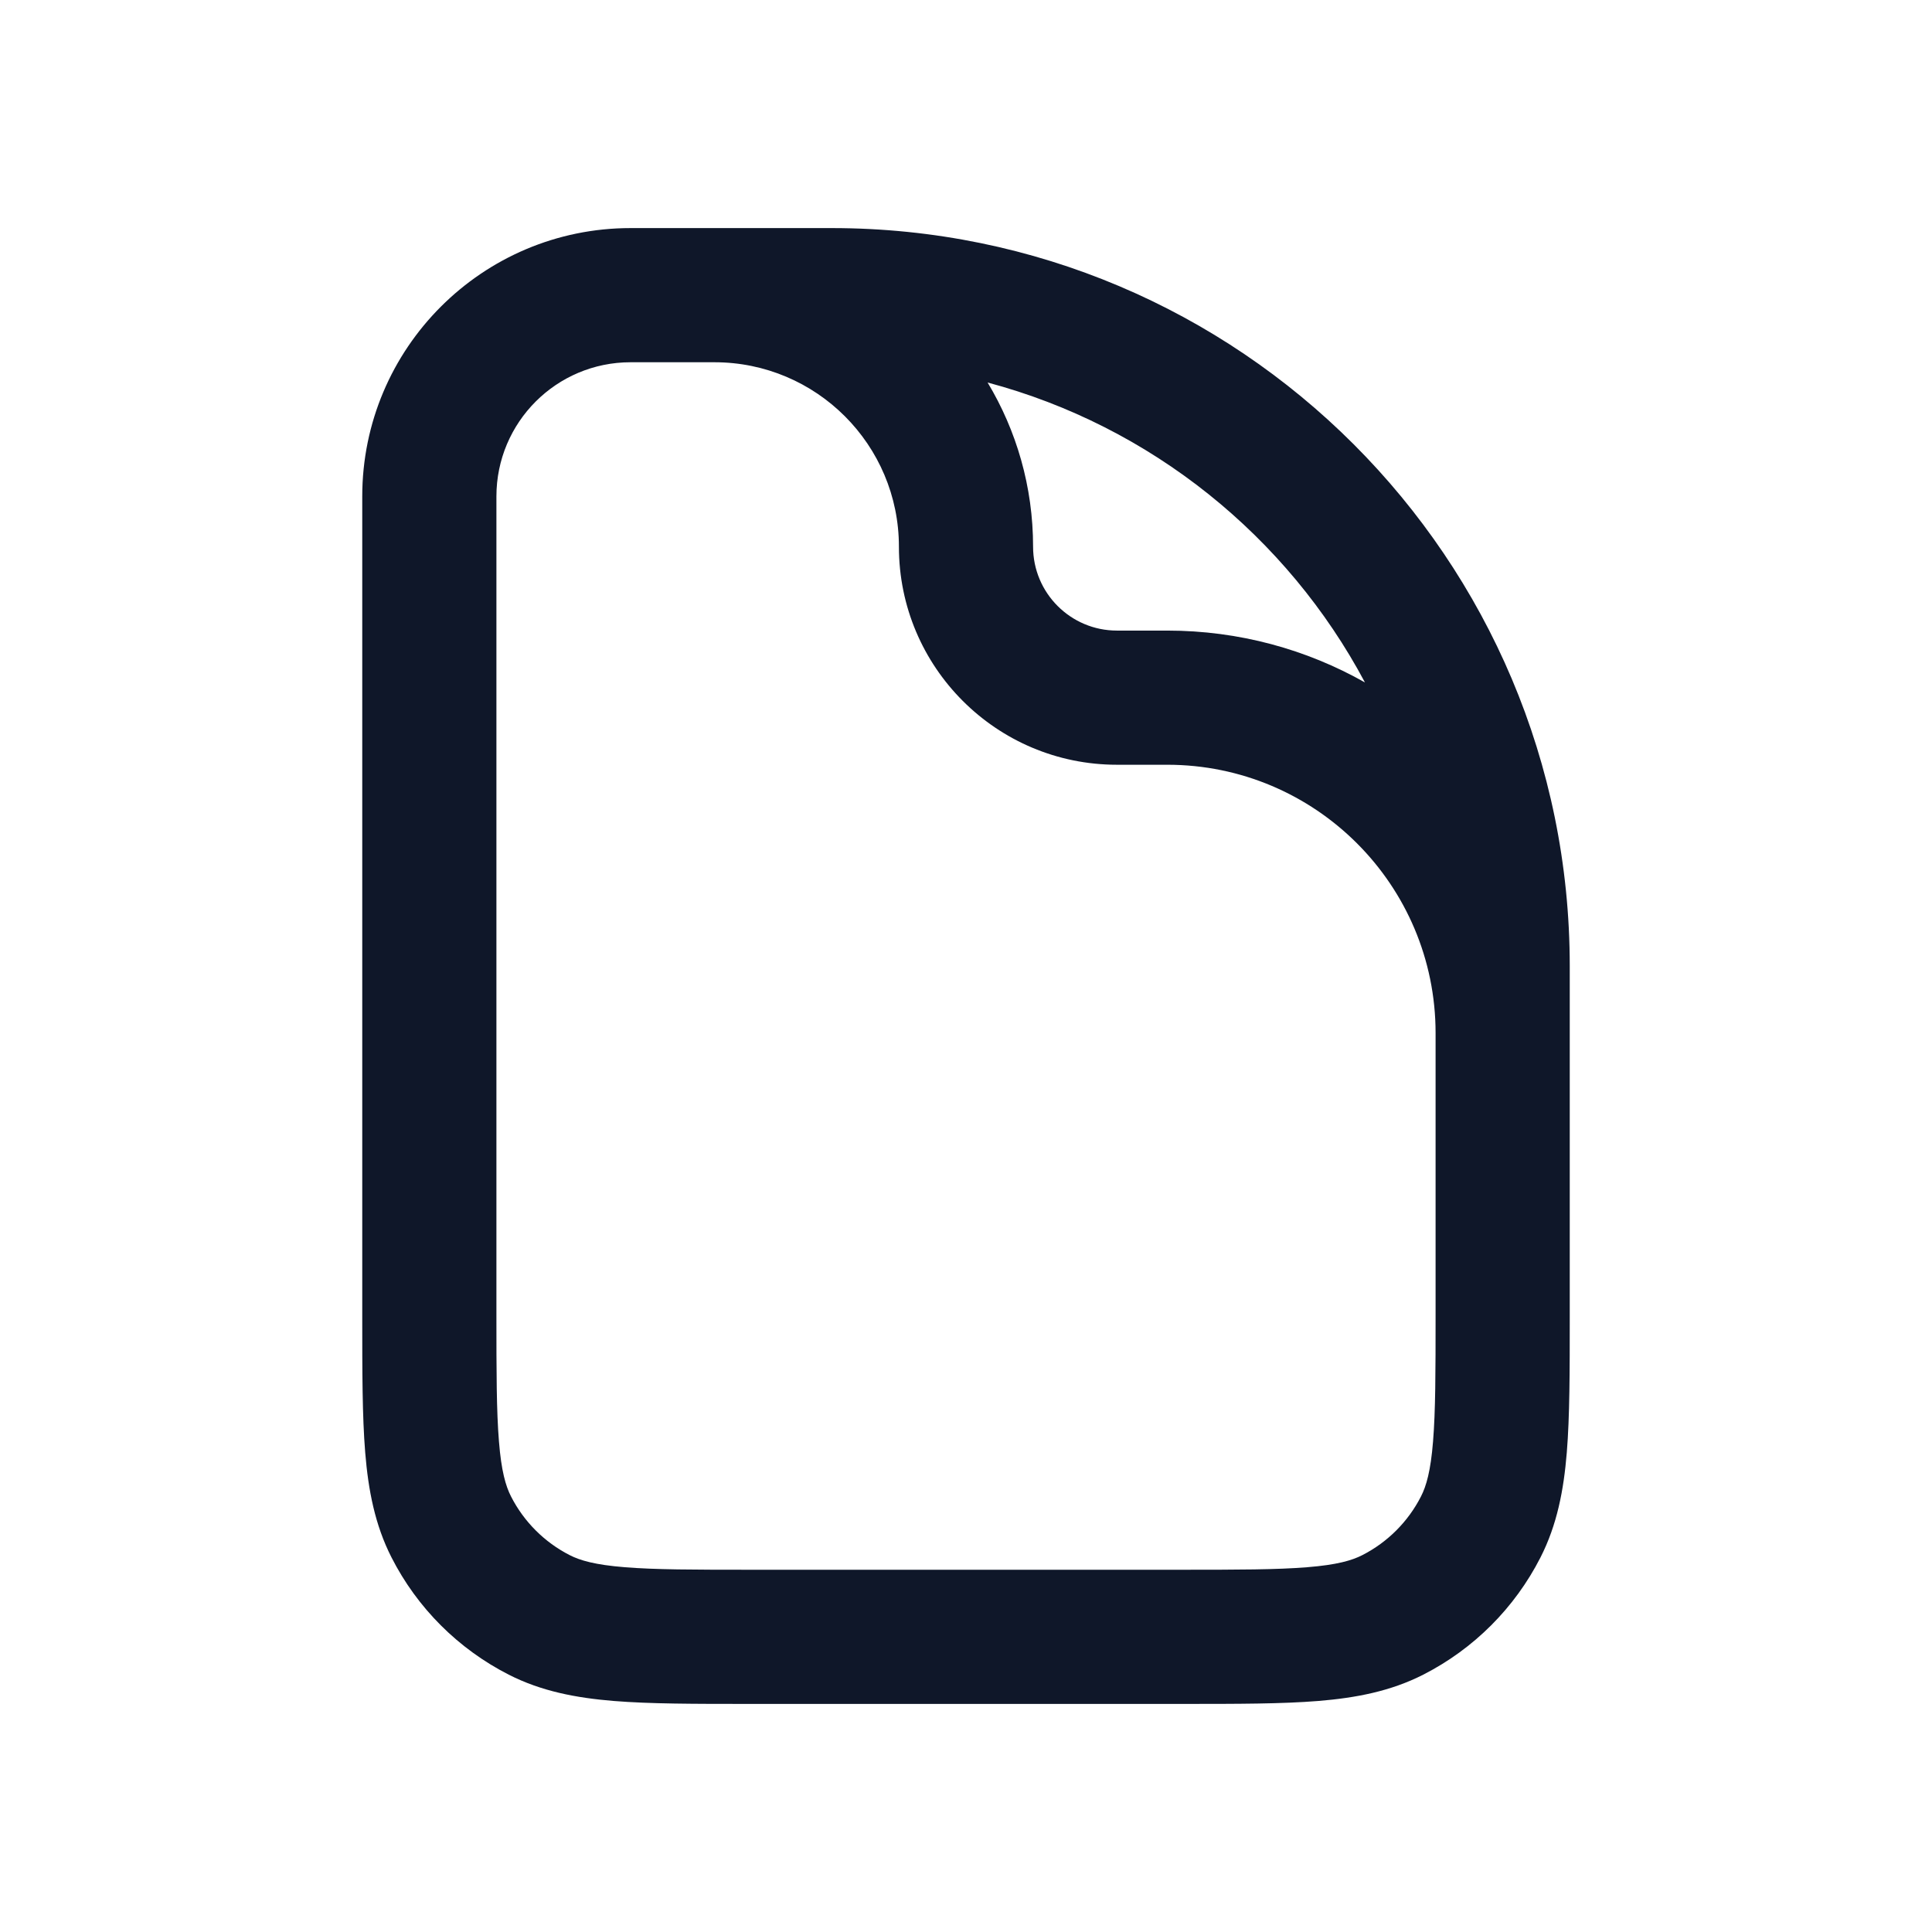
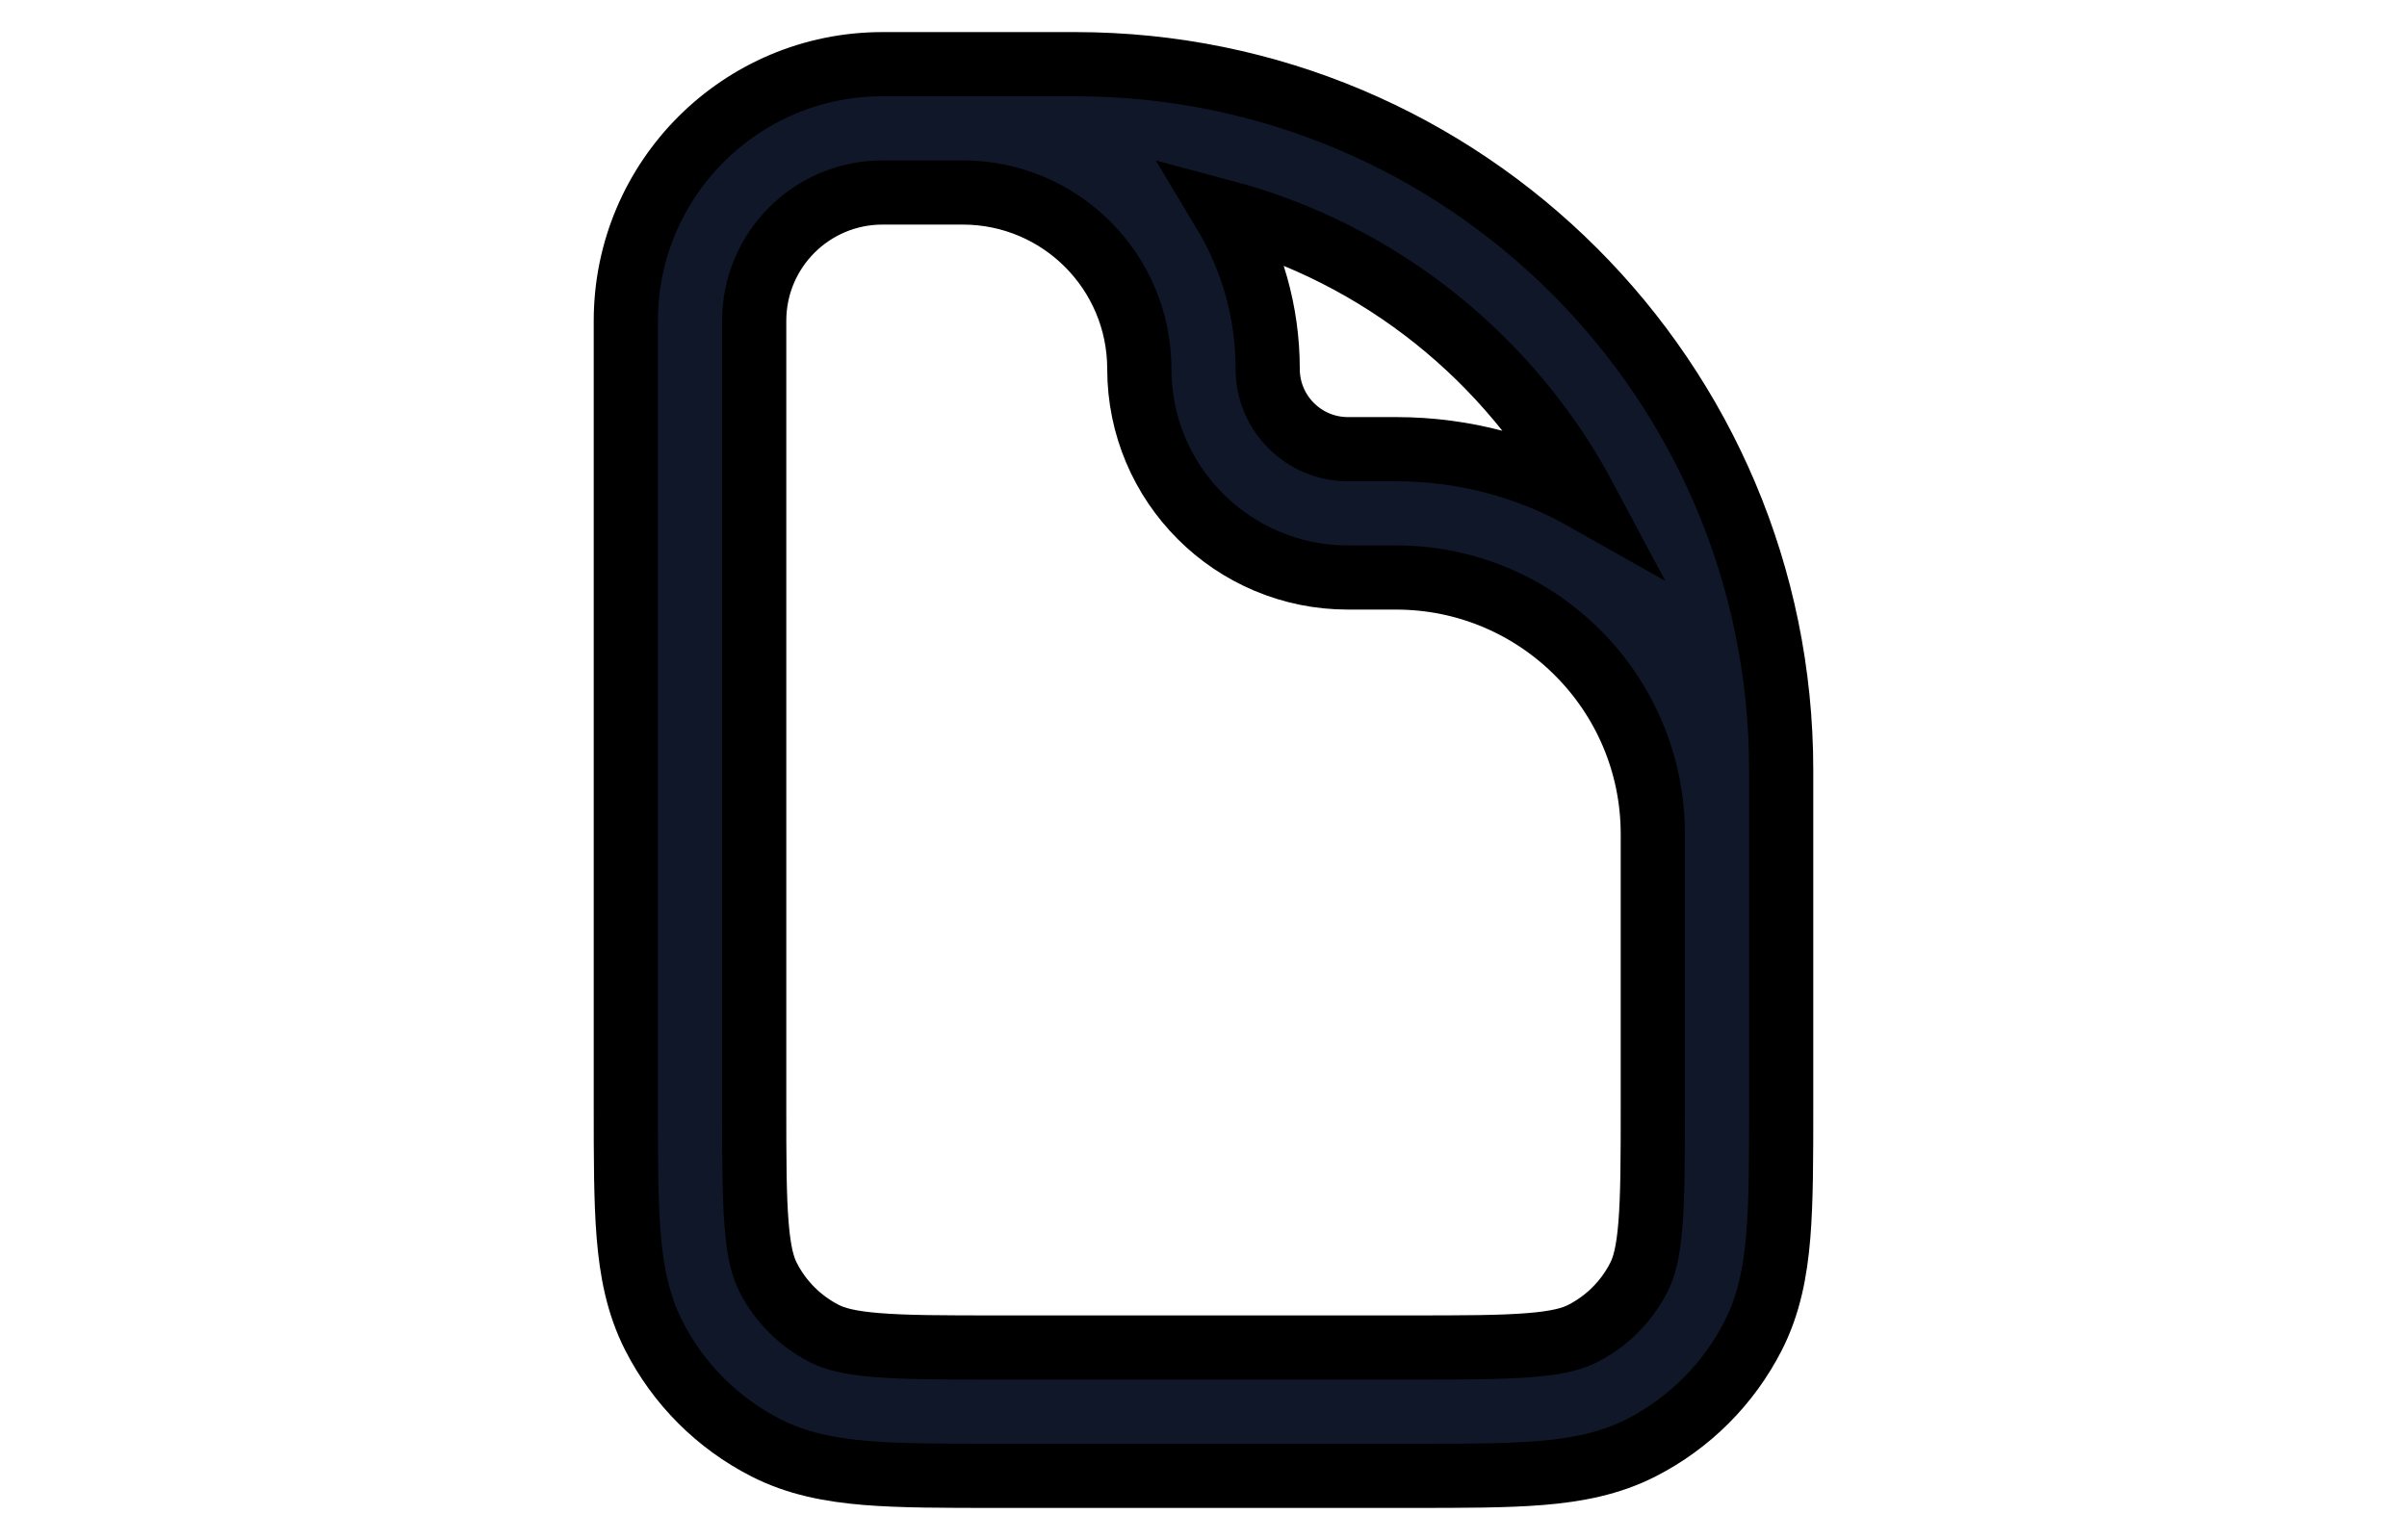
- <svg xmlns="http://www.w3.org/2000/svg" width="256px" height="256px" viewBox="-2.4 -2.4 28.80 28.80" fill="none" stroke="#000000" stroke-width="0">
-   <g id="SVGRepo_bgCarrier" stroke-width="0" />
+ <svg xmlns="http://www.w3.org/2000/svg" width="400px" height="256px" viewBox="0 0 24 24" fill="none" stroke="#000000" stroke-width="1">
+   <g id="SVGRepo_bgCarrier" stroke-width="1" />
  <g id="SVGRepo_tracerCarrier" stroke-linecap="round" stroke-linejoin="round" />
  <g id="SVGRepo_iconCarrier">
    <path fill-rule="evenodd" clip-rule="evenodd" d="M7 3C5.895 3 5 3.895 5 5V17.2C5 18.057 5.001 18.639 5.038 19.089C5.073 19.527 5.138 19.752 5.218 19.908C5.41 20.284 5.716 20.59 6.092 20.782C6.248 20.862 6.473 20.927 6.911 20.962C7.361 20.999 7.943 21 8.8 21H15.2C16.057 21 16.639 20.999 17.089 20.962C17.527 20.927 17.752 20.862 17.908 20.782C18.284 20.59 18.59 20.284 18.782 19.908C18.862 19.752 18.927 19.527 18.962 19.089C18.999 18.639 19 18.057 19 17.2V13C19 10.791 17.209 9 15 9H14.25C12.455 9 11 7.545 11 5.75C11 4.231 9.769 3 8.25 3H7ZM10 1C16.075 1 21 5.925 21 12V17.241C21 18.046 21 18.711 20.956 19.252C20.91 19.814 20.811 20.331 20.564 20.816C20.18 21.569 19.569 22.18 18.816 22.564C18.331 22.811 17.814 22.91 17.252 22.956C16.711 23 16.046 23 15.241 23H8.759C7.954 23 7.289 23 6.748 22.956C6.186 22.91 5.669 22.811 5.184 22.564C4.431 22.18 3.819 21.569 3.436 20.816C3.189 20.331 3.09 19.814 3.044 19.252C3 18.711 3 18.046 3 17.241L3 5C3 2.791 4.791 1 7 1H10ZM17.947 7.773C16.787 5.595 14.757 3.951 12.322 3.302C12.752 4.017 13 4.855 13 5.75C13 6.44 13.56 7 14.25 7H15C16.071 7 17.077 7.281 17.947 7.773Z" fill="#0F1729" />
  </g>
</svg>
